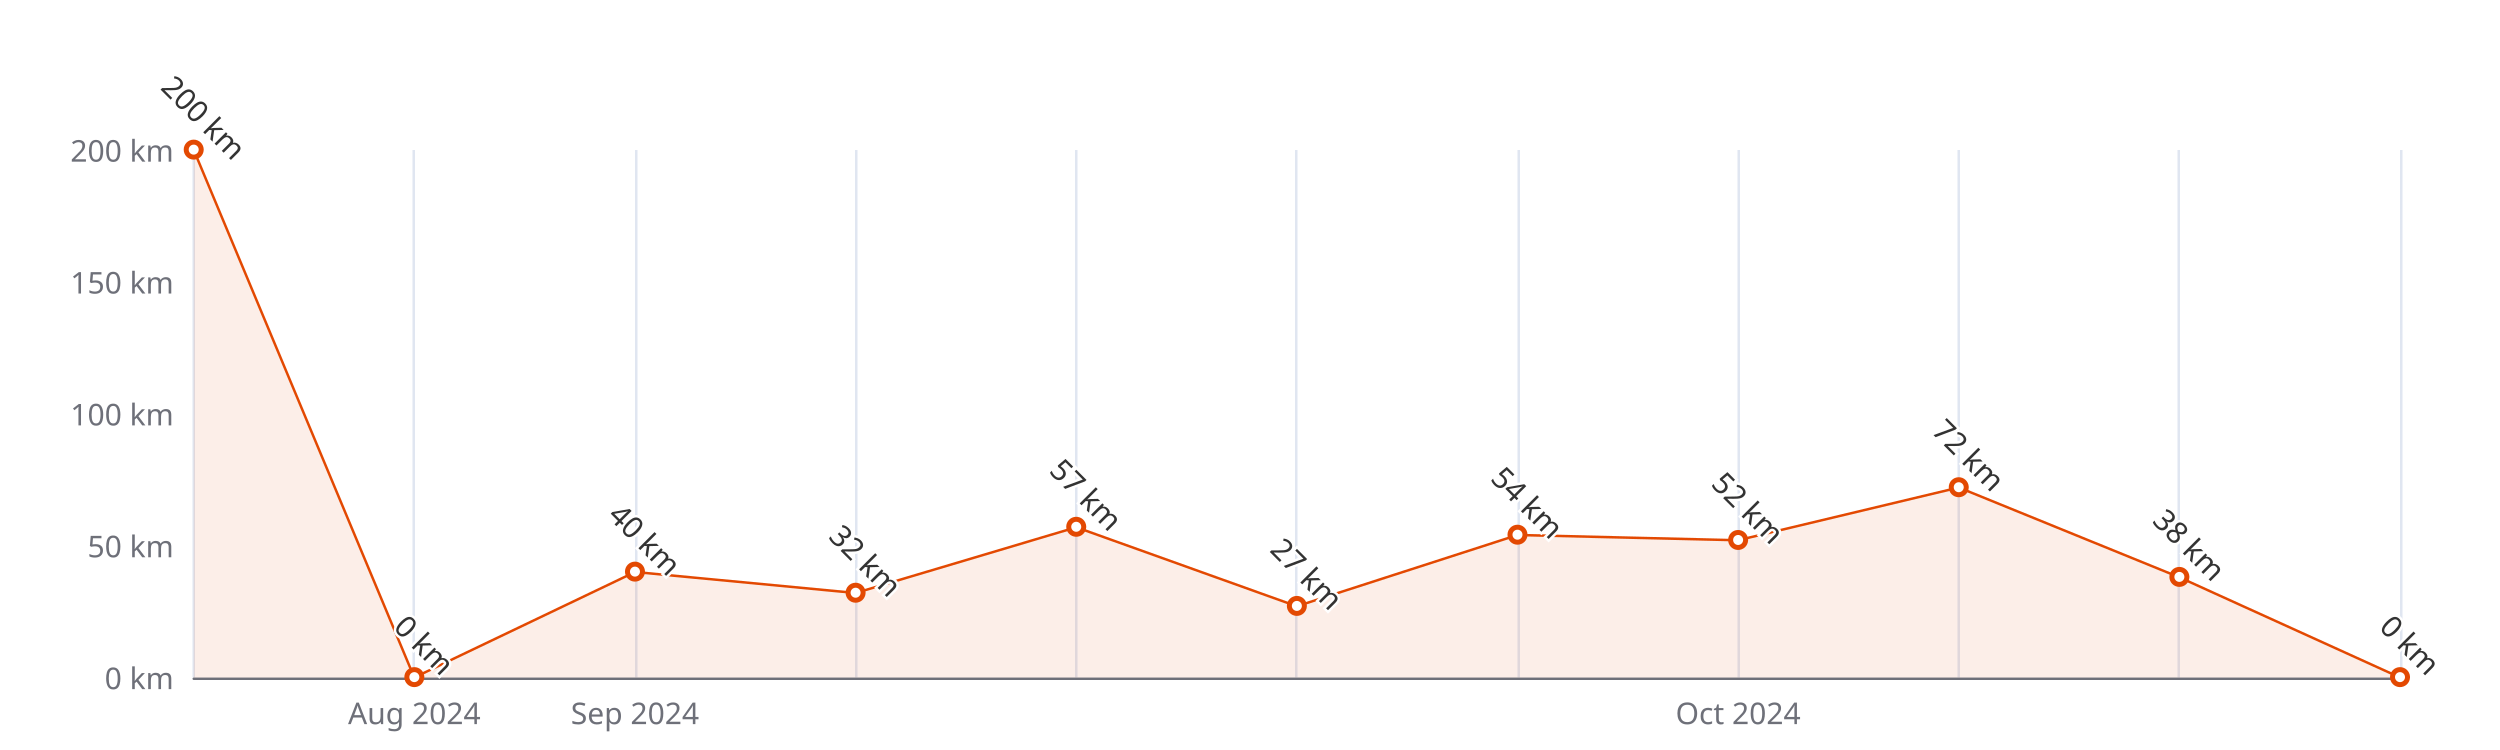
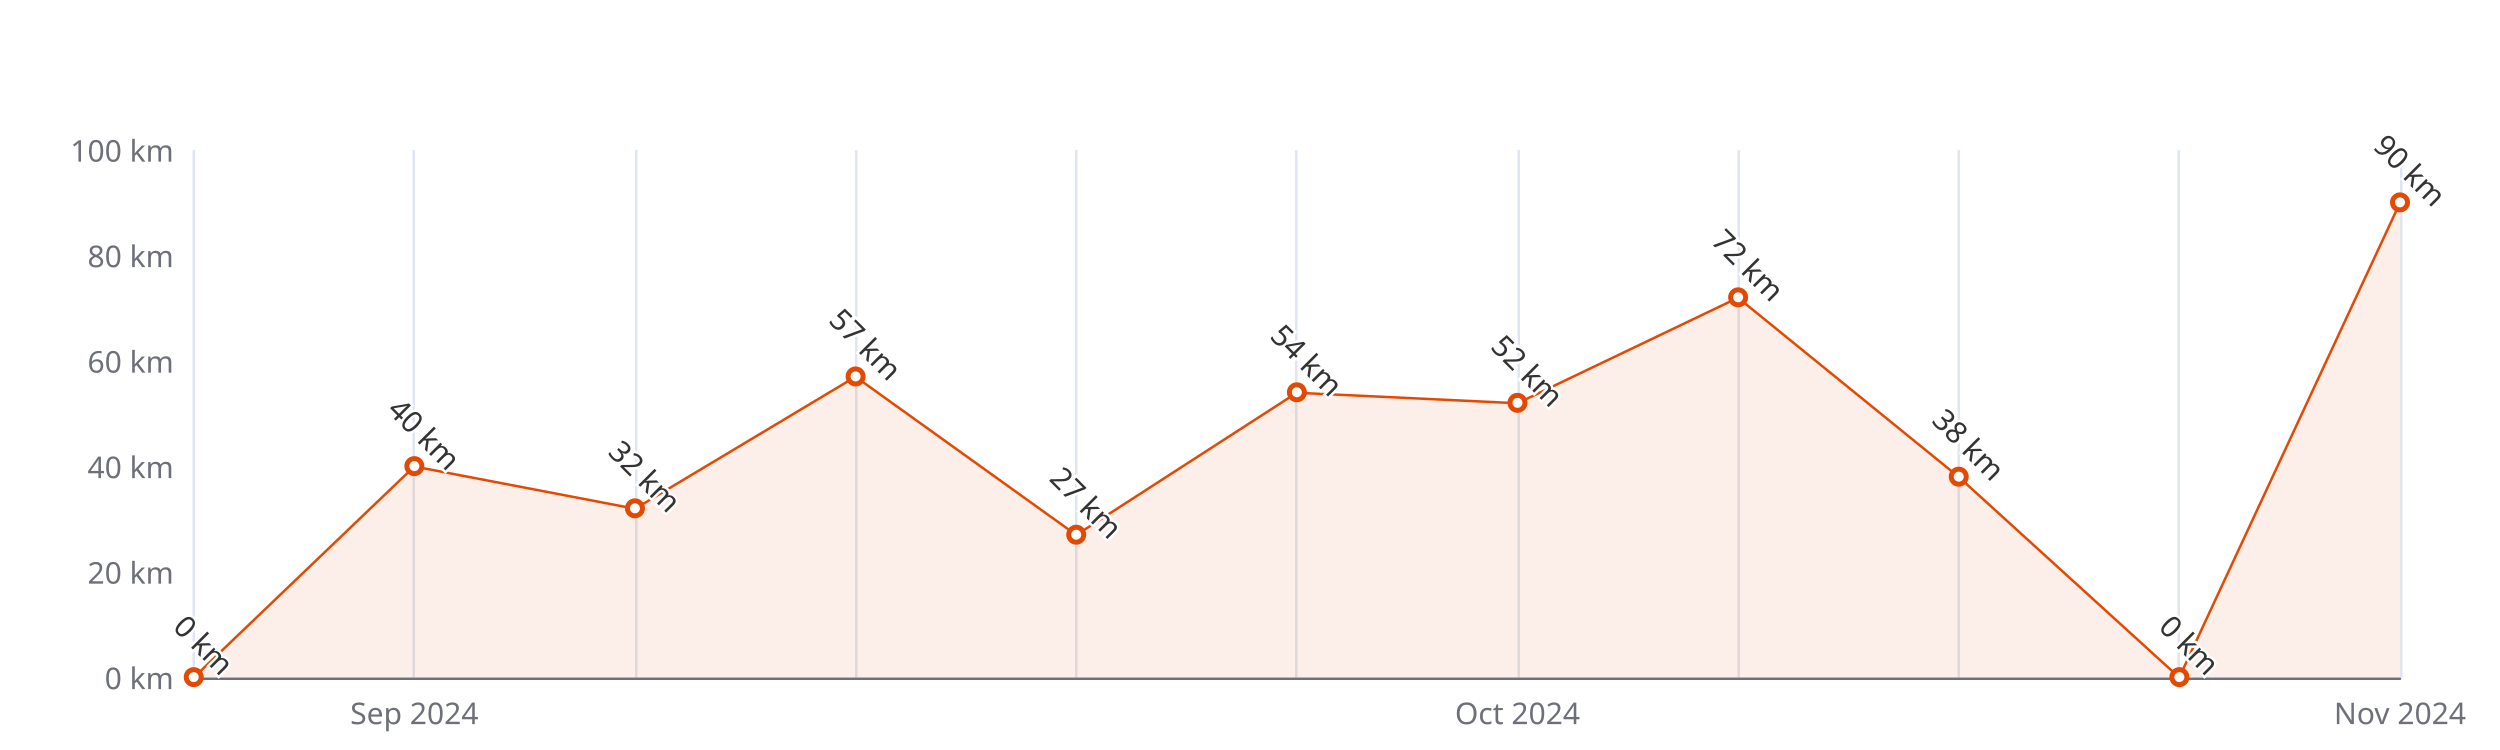
<svg xmlns="http://www.w3.org/2000/svg" width="1000" height="300" version="1.1" baseProfile="full" viewBox="0 0 1000 300">
  <rect width="1000" height="300" x="0" y="0" id="0" fill="#ffffff" />
  <path d="M77.5 60L77.5 271" fill="none" stroke="#E0E6F1" />
  <path d="M165.5 60L165.5 271" fill="none" stroke="#E0E6F1" />
  <path d="M254.5 60L254.5 271" fill="none" stroke="#E0E6F1" />
  <path d="M342.5 60L342.5 271" fill="none" stroke="#E0E6F1" />
  <path d="M430.5 60L430.5 271" fill="none" stroke="#E0E6F1" />
  <path d="M518.5 60L518.5 271" fill="none" stroke="#E0E6F1" />
  <path d="M607.5 60L607.5 271" fill="none" stroke="#E0E6F1" />
  <path d="M695.5 60L695.5 271" fill="none" stroke="#E0E6F1" />
  <path d="M783.5 60L783.5 271" fill="none" stroke="#E0E6F1" />
  <path d="M871.5 60L871.5 271" fill="none" stroke="#E0E6F1" />
  <path d="M960.5 60L960.5 271" fill="none" stroke="#E0E6F1" />
  <path d="M77.5 271.5L960 271.5" fill="none" stroke="#6E7079" stroke-linecap="round" />
  <text dominant-baseline="central" text-anchor="end" style="font-size:12px;font-family:sans-serif;" xml:space="preserve" transform="translate(69.48 271)" fill="#6E7079">0 km</text>
-   <text dominant-baseline="central" text-anchor="end" style="font-size:12px;font-family:sans-serif;" xml:space="preserve" transform="translate(69.48 218.25)" fill="#6E7079">50 km</text>
-   <text dominant-baseline="central" text-anchor="end" style="font-size:12px;font-family:sans-serif;" xml:space="preserve" transform="translate(69.48 165.5)" fill="#6E7079">100 km</text>
-   <text dominant-baseline="central" text-anchor="end" style="font-size:12px;font-family:sans-serif;" xml:space="preserve" transform="translate(69.48 112.75)" fill="#6E7079">150 km</text>
-   <text dominant-baseline="central" text-anchor="end" style="font-size:12px;font-family:sans-serif;" xml:space="preserve" transform="translate(69.48 60)" fill="#6E7079">200 km</text>
-   <text dominant-baseline="central" text-anchor="middle" style="font-size:12px;font-family:sans-serif;" xml:space="preserve" y="6" transform="translate(165.732 279)" fill="#6E7079">Aug 2024</text>
-   <text dominant-baseline="central" text-anchor="middle" style="font-size:12px;font-family:sans-serif;" xml:space="preserve" y="6" transform="translate(253.984 279)" fill="#6E7079">Sep 2024</text>
-   <text dominant-baseline="central" text-anchor="middle" style="font-size:12px;font-family:sans-serif;" xml:space="preserve" y="6" transform="translate(695.244 279)" fill="#6E7079">Oct 2024</text>
+   <text dominant-baseline="central" text-anchor="end" style="font-size:12px;font-family:sans-serif;" xml:space="preserve" transform="translate(69.48 228.8)" fill="#6E7079">20 km</text>
+   <text dominant-baseline="central" text-anchor="end" style="font-size:12px;font-family:sans-serif;" xml:space="preserve" transform="translate(69.48 186.6)" fill="#6E7079">40 km</text>
+   <text dominant-baseline="central" text-anchor="end" style="font-size:12px;font-family:sans-serif;" xml:space="preserve" transform="translate(69.48 144.4)" fill="#6E7079">60 km</text>
+   <text dominant-baseline="central" text-anchor="end" style="font-size:12px;font-family:sans-serif;" xml:space="preserve" transform="translate(69.48 102.2)" fill="#6E7079">80 km</text>
+   <text dominant-baseline="central" text-anchor="end" style="font-size:12px;font-family:sans-serif;" xml:space="preserve" transform="translate(69.48 60)" fill="#6E7079">100 km</text>
+   <text dominant-baseline="central" text-anchor="middle" style="font-size:12px;font-family:sans-serif;" xml:space="preserve" y="6" transform="translate(165.732 279)" fill="#6E7079">Sep 2024</text>
+   <text dominant-baseline="central" text-anchor="middle" style="font-size:12px;font-family:sans-serif;" xml:space="preserve" y="6" transform="translate(606.992 279)" fill="#6E7079">Oct 2024</text>
+   <text dominant-baseline="central" text-anchor="middle" style="font-size:12px;font-family:sans-serif;" xml:space="preserve" y="6" transform="translate(960 279)" fill="#6E7079">Nov 2024</text>
  <g clip-path="url(#zr5-c0)">
-     <path d="M77.5 60L165.7 271L254 228.8L342.2 237.2L430.5 210.9L518.7 242.5L607 214L695.2 216.1L783.5 195L871.7 230.9L960 271L871.7 271L783.5 271L695.2 271L607 271L518.7 271L430.5 271L342.2 271L254 271L165.7 271L77.5 271Z" fill="rgb(227,73,2)" fill-opacity="0.09" />
-     <path d="M77.5 60L165.7 271L254 228.8L342.2 237.2L430.5 210.9L518.7 242.5L607 214L695.2 216.1L783.5 195L871.7 230.9L960 271" fill="none" stroke="#E34902" stroke-linejoin="bevel" />
+     <path d="M77.5 271L165.7 186.6L254 203.5L342.2 150.7L430.5 214L518.7 157.1L607 161.3L695.2 119.1L783.5 190.8L871.7 271L960 81.1L960 271L871.7 271L783.5 271L695.2 271L607 271L518.7 271L430.5 271L342.2 271L254 271L165.7 271L77.5 271Z" fill="rgb(227,73,2)" fill-opacity="0.09" />
+     <path d="M77.5 271L165.7 186.6L254 203.5L342.2 150.7L430.5 214L518.7 157.1L607 161.3L695.2 119.1L783.5 190.8L871.7 271L960 81.1" fill="none" stroke="#E34902" stroke-linejoin="bevel" />
  </g>
-   <path d="M1 0A1 1 0 1 1 1 -0.1A1 1 0 0 1 1 0" transform="matrix(3,0,0,3,77.48,60)" fill="#fff" stroke="#E34902" stroke-width="0.667" />
-   <path d="M1 0A1 1 0 1 1 1 -0.1A1 1 0 0 1 1 0" transform="matrix(3,0,0,3,165.732,271)" fill="#fff" stroke="#E34902" stroke-width="0.667" />
-   <path d="M1 0A1 1 0 1 1 1 -0.1A1 1 0 0 1 1 0" transform="matrix(3,0,0,3,253.984,228.8)" fill="#fff" stroke="#E34902" stroke-width="0.667" />
-   <path d="M1 0A1 1 0 1 1 1 -0.1A1 1 0 0 1 1 0" transform="matrix(3,0,0,3,342.236,237.24)" fill="#fff" stroke="#E34902" stroke-width="0.667" />
-   <path d="M1 0A1 1 0 1 1 1 -0.1A1 1 0 0 1 1 0" transform="matrix(3,0,0,3,430.488,210.865)" fill="#fff" stroke="#E34902" stroke-width="0.667" />
-   <path d="M1 0A1 1 0 1 1 1 -0.1A1 1 0 0 1 1 0" transform="matrix(3,0,0,3,518.74,242.515)" fill="#fff" stroke="#E34902" stroke-width="0.667" />
-   <path d="M1 0A1 1 0 1 1 1 -0.1A1 1 0 0 1 1 0" transform="matrix(3,0,0,3,606.992,214.03)" fill="#fff" stroke="#E34902" stroke-width="0.667" />
-   <path d="M1 0A1 1 0 1 1 1 -0.1A1 1 0 0 1 1 0" transform="matrix(3,0,0,3,695.244,216.14)" fill="#fff" stroke="#E34902" stroke-width="0.667" />
-   <path d="M1 0A1 1 0 1 1 1 -0.1A1 1 0 0 1 1 0" transform="matrix(3,0,0,3,783.496,195.04)" fill="#fff" stroke="#E34902" stroke-width="0.667" />
-   <path d="M1 0A1 1 0 1 1 1 -0.1A1 1 0 0 1 1 0" transform="matrix(3,0,0,3,871.748,230.91)" fill="#fff" stroke="#E34902" stroke-width="0.667" />
-   <path d="M1 0A1 1 0 1 1 1 -0.1A1 1 0 0 1 1 0" transform="matrix(3,0,0,3,960,271)" fill="#fff" stroke="#E34902" stroke-width="0.667" />
-   <text dominant-baseline="central" text-anchor="middle" style="font-size:12px;font-family:sans-serif;" xml:space="preserve" y="-6" transform="matrix(0.707,0.707,-0.707,0.707,77.48,51)" fill="#333" stroke="rgb(255,255,255)" stroke-width="2" paint-order="stroke" stroke-miterlimit="2">200 km</text>
-   <text dominant-baseline="central" text-anchor="middle" style="font-size:12px;font-family:sans-serif;" xml:space="preserve" y="-6" transform="matrix(0.707,0.707,-0.707,0.707,165.732,262)" fill="#333" stroke="rgb(255,255,255)" stroke-width="2" paint-order="stroke" stroke-miterlimit="2">0 km</text>
-   <text dominant-baseline="central" text-anchor="middle" style="font-size:12px;font-family:sans-serif;" xml:space="preserve" y="-6" transform="matrix(0.707,0.707,-0.707,0.707,253.984,219.8)" fill="#333" stroke="rgb(255,255,255)" stroke-width="2" paint-order="stroke" stroke-miterlimit="2">40 km</text>
-   <text dominant-baseline="central" text-anchor="middle" style="font-size:12px;font-family:sans-serif;" xml:space="preserve" y="-6" transform="matrix(0.707,0.707,-0.707,0.707,342.236,228.24)" fill="#333" stroke="rgb(255,255,255)" stroke-width="2" paint-order="stroke" stroke-miterlimit="2">32 km</text>
-   <text dominant-baseline="central" text-anchor="middle" style="font-size:12px;font-family:sans-serif;" xml:space="preserve" y="-6" transform="matrix(0.707,0.707,-0.707,0.707,430.488,201.865)" fill="#333" stroke="rgb(255,255,255)" stroke-width="2" paint-order="stroke" stroke-miterlimit="2">57 km</text>
-   <text dominant-baseline="central" text-anchor="middle" style="font-size:12px;font-family:sans-serif;" xml:space="preserve" y="-6" transform="matrix(0.707,0.707,-0.707,0.707,518.74,233.515)" fill="#333" stroke="rgb(255,255,255)" stroke-width="2" paint-order="stroke" stroke-miterlimit="2">27 km</text>
-   <text dominant-baseline="central" text-anchor="middle" style="font-size:12px;font-family:sans-serif;" xml:space="preserve" y="-6" transform="matrix(0.707,0.707,-0.707,0.707,606.992,205.03)" fill="#333" stroke="rgb(255,255,255)" stroke-width="2" paint-order="stroke" stroke-miterlimit="2">54 km</text>
-   <text dominant-baseline="central" text-anchor="middle" style="font-size:12px;font-family:sans-serif;" xml:space="preserve" y="-6" transform="matrix(0.707,0.707,-0.707,0.707,695.244,207.14)" fill="#333" stroke="rgb(255,255,255)" stroke-width="2" paint-order="stroke" stroke-miterlimit="2">52 km</text>
-   <text dominant-baseline="central" text-anchor="middle" style="font-size:12px;font-family:sans-serif;" xml:space="preserve" y="-6" transform="matrix(0.707,0.707,-0.707,0.707,783.496,186.04)" fill="#333" stroke="rgb(255,255,255)" stroke-width="2" paint-order="stroke" stroke-miterlimit="2">72 km</text>
-   <text dominant-baseline="central" text-anchor="middle" style="font-size:12px;font-family:sans-serif;" xml:space="preserve" y="-6" transform="matrix(0.707,0.707,-0.707,0.707,871.748,221.91)" fill="#333" stroke="rgb(255,255,255)" stroke-width="2" paint-order="stroke" stroke-miterlimit="2">38 km</text>
-   <text dominant-baseline="central" text-anchor="middle" style="font-size:12px;font-family:sans-serif;" xml:space="preserve" y="-6" transform="matrix(0.707,0.707,-0.707,0.707,960,262)" fill="#333" stroke="rgb(255,255,255)" stroke-width="2" paint-order="stroke" stroke-miterlimit="2">0 km</text>
+   <path d="M1 0A1 1 0 1 1 1 -0.1A1 1 0 0 1 1 0" transform="matrix(3,0,0,3,77.48,271)" fill="#fff" stroke="#E34902" stroke-width="0.667" />
+   <path d="M1 0A1 1 0 1 1 1 -0.1A1 1 0 0 1 1 0" transform="matrix(3,0,0,3,165.732,186.6)" fill="#fff" stroke="#E34902" stroke-width="0.667" />
+   <path d="M1 0A1 1 0 1 1 1 -0.1A1 1 0 0 1 1 0" transform="matrix(3,0,0,3,253.984,203.48)" fill="#fff" stroke="#E34902" stroke-width="0.667" />
+   <path d="M1 0A1 1 0 1 1 1 -0.1A1 1 0 0 1 1 0" transform="matrix(3,0,0,3,342.236,150.73)" fill="#fff" stroke="#E34902" stroke-width="0.667" />
+   <path d="M1 0A1 1 0 1 1 1 -0.1A1 1 0 0 1 1 0" transform="matrix(3,0,0,3,430.488,214.03)" fill="#fff" stroke="#E34902" stroke-width="0.667" />
+   <path d="M1 0A1 1 0 1 1 1 -0.1A1 1 0 0 1 1 0" transform="matrix(3,0,0,3,518.74,157.06)" fill="#fff" stroke="#E34902" stroke-width="0.667" />
+   <path d="M1 0A1 1 0 1 1 1 -0.1A1 1 0 0 1 1 0" transform="matrix(3,0,0,3,606.992,161.28)" fill="#fff" stroke="#E34902" stroke-width="0.667" />
+   <path d="M1 0A1 1 0 1 1 1 -0.1A1 1 0 0 1 1 0" transform="matrix(3,0,0,3,695.244,119.08)" fill="#fff" stroke="#E34902" stroke-width="0.667" />
+   <path d="M1 0A1 1 0 1 1 1 -0.1A1 1 0 0 1 1 0" transform="matrix(3,0,0,3,783.496,190.82)" fill="#fff" stroke="#E34902" stroke-width="0.667" />
+   <path d="M1 0A1 1 0 1 1 1 -0.1A1 1 0 0 1 1 0" transform="matrix(3,0,0,3,871.748,271)" fill="#fff" stroke="#E34902" stroke-width="0.667" />
+   <path d="M1 0A1 1 0 1 1 1 -0.1A1 1 0 0 1 1 0" transform="matrix(3,0,0,3,960,81.1)" fill="#fff" stroke="#E34902" stroke-width="0.667" />
+   <text dominant-baseline="central" text-anchor="middle" style="font-size:12px;font-family:sans-serif;" xml:space="preserve" y="-6" transform="matrix(0.707,0.707,-0.707,0.707,77.48,262)" fill="#333" stroke="rgb(255,255,255)" stroke-width="2" paint-order="stroke" stroke-miterlimit="2">0 km</text>
+   <text dominant-baseline="central" text-anchor="middle" style="font-size:12px;font-family:sans-serif;" xml:space="preserve" y="-6" transform="matrix(0.707,0.707,-0.707,0.707,165.732,177.6)" fill="#333" stroke="rgb(255,255,255)" stroke-width="2" paint-order="stroke" stroke-miterlimit="2">40 km</text>
+   <text dominant-baseline="central" text-anchor="middle" style="font-size:12px;font-family:sans-serif;" xml:space="preserve" y="-6" transform="matrix(0.707,0.707,-0.707,0.707,253.984,194.48)" fill="#333" stroke="rgb(255,255,255)" stroke-width="2" paint-order="stroke" stroke-miterlimit="2">32 km</text>
+   <text dominant-baseline="central" text-anchor="middle" style="font-size:12px;font-family:sans-serif;" xml:space="preserve" y="-6" transform="matrix(0.707,0.707,-0.707,0.707,342.236,141.73)" fill="#333" stroke="rgb(255,255,255)" stroke-width="2" paint-order="stroke" stroke-miterlimit="2">57 km</text>
+   <text dominant-baseline="central" text-anchor="middle" style="font-size:12px;font-family:sans-serif;" xml:space="preserve" y="-6" transform="matrix(0.707,0.707,-0.707,0.707,430.488,205.03)" fill="#333" stroke="rgb(255,255,255)" stroke-width="2" paint-order="stroke" stroke-miterlimit="2">27 km</text>
+   <text dominant-baseline="central" text-anchor="middle" style="font-size:12px;font-family:sans-serif;" xml:space="preserve" y="-6" transform="matrix(0.707,0.707,-0.707,0.707,518.74,148.06)" fill="#333" stroke="rgb(255,255,255)" stroke-width="2" paint-order="stroke" stroke-miterlimit="2">54 km</text>
+   <text dominant-baseline="central" text-anchor="middle" style="font-size:12px;font-family:sans-serif;" xml:space="preserve" y="-6" transform="matrix(0.707,0.707,-0.707,0.707,606.992,152.28)" fill="#333" stroke="rgb(255,255,255)" stroke-width="2" paint-order="stroke" stroke-miterlimit="2">52 km</text>
+   <text dominant-baseline="central" text-anchor="middle" style="font-size:12px;font-family:sans-serif;" xml:space="preserve" y="-6" transform="matrix(0.707,0.707,-0.707,0.707,695.244,110.08)" fill="#333" stroke="rgb(255,255,255)" stroke-width="2" paint-order="stroke" stroke-miterlimit="2">72 km</text>
+   <text dominant-baseline="central" text-anchor="middle" style="font-size:12px;font-family:sans-serif;" xml:space="preserve" y="-6" transform="matrix(0.707,0.707,-0.707,0.707,783.496,181.82)" fill="#333" stroke="rgb(255,255,255)" stroke-width="2" paint-order="stroke" stroke-miterlimit="2">38 km</text>
+   <text dominant-baseline="central" text-anchor="middle" style="font-size:12px;font-family:sans-serif;" xml:space="preserve" y="-6" transform="matrix(0.707,0.707,-0.707,0.707,871.748,262)" fill="#333" stroke="rgb(255,255,255)" stroke-width="2" paint-order="stroke" stroke-miterlimit="2">0 km</text>
+   <text dominant-baseline="central" text-anchor="middle" style="font-size:12px;font-family:sans-serif;" xml:space="preserve" y="-6" transform="matrix(0.707,0.707,-0.707,0.707,960,72.1)" fill="#333" stroke="rgb(255,255,255)" stroke-width="2" paint-order="stroke" stroke-miterlimit="2">90 km</text>
  <defs>
    <clipPath id="zr5-c0">
      <path d="M76 59.5l884 0l0 212l-884 0Z" fill="#000" />
    </clipPath>
  </defs>
</svg>
